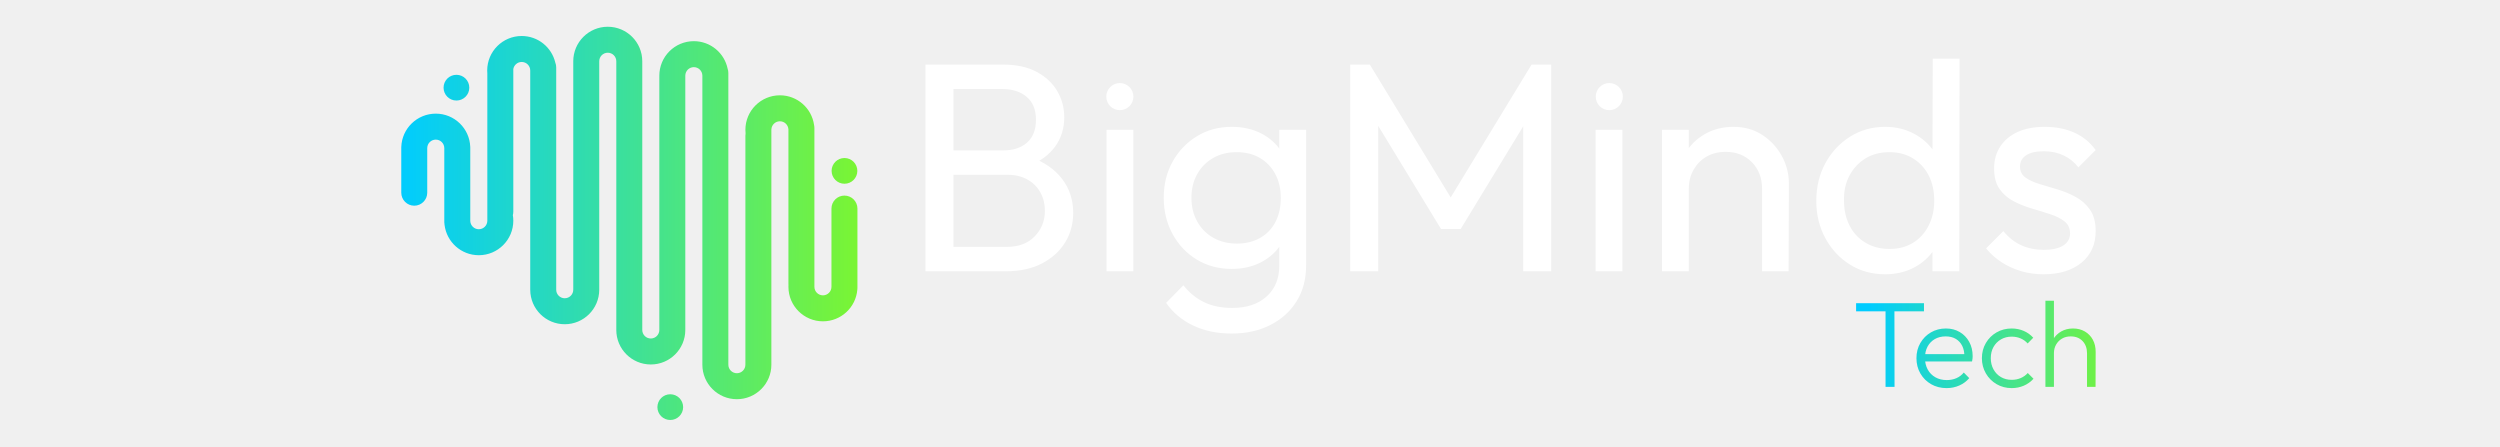
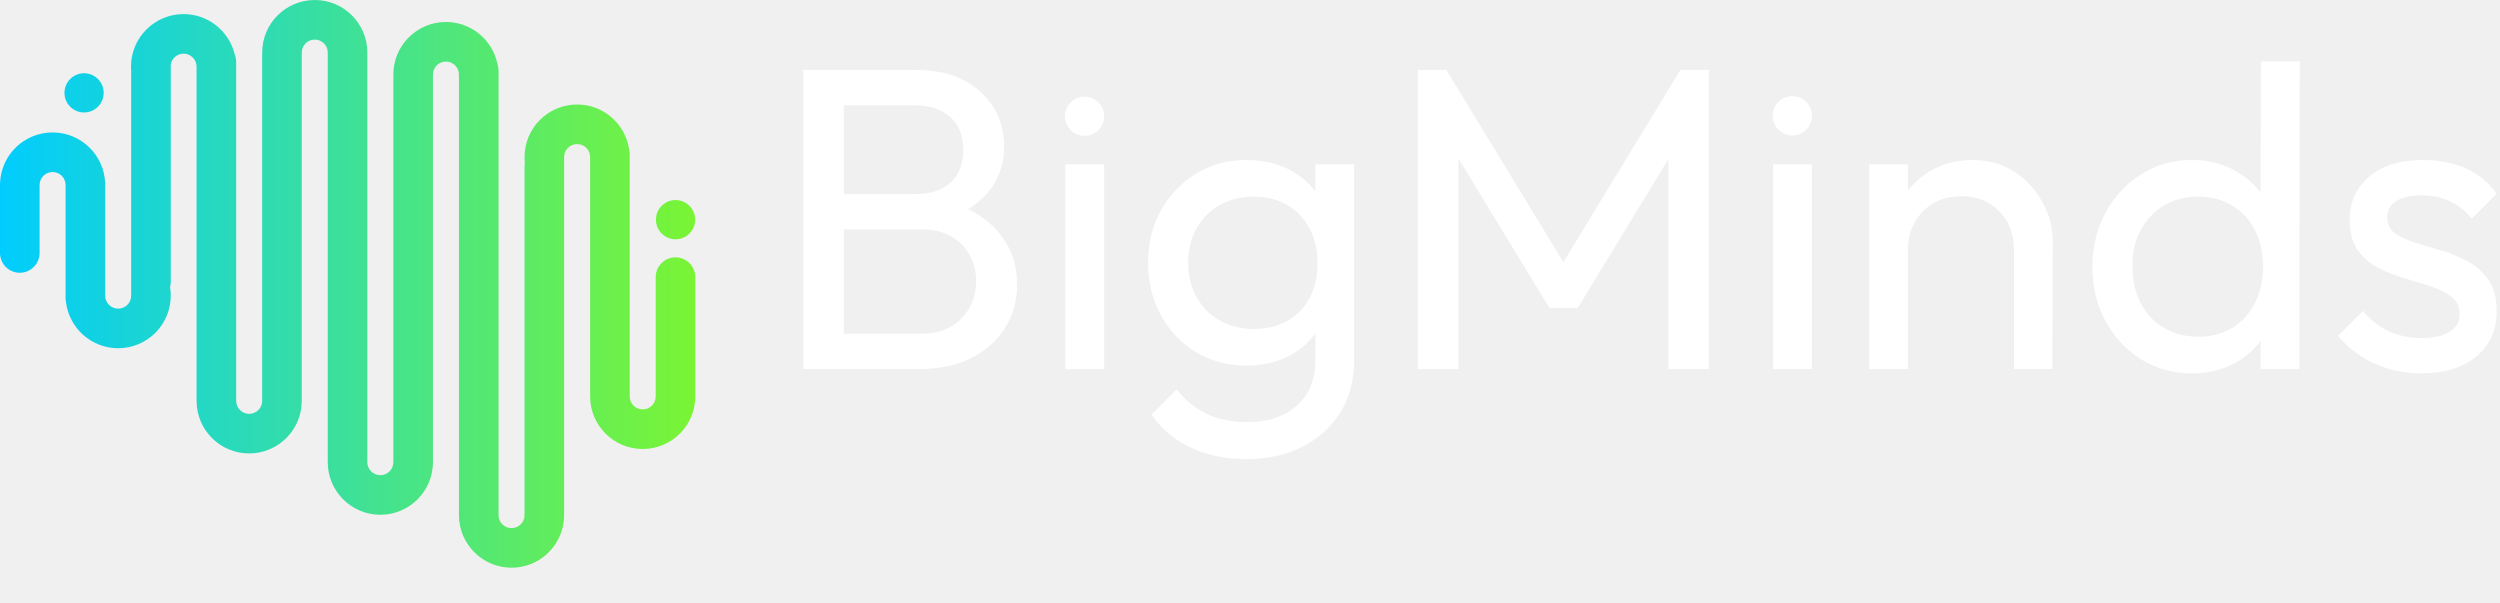
- <svg xmlns="http://www.w3.org/2000/svg" xmlns:xlink="http://www.w3.org/1999/xlink" xml:space="preserve" width="69.173mm" height="12.361mm" version="1.1" style="shape-rendering:geometricPrecision; text-rendering:geometricPrecision; image-rendering:optimizeQuality; fill-rule:evenodd; clip-rule:evenodd" viewBox="0 0 6917.26 1236.12">
+ <svg xmlns="http://www.w3.org/2000/svg" width="195" height="47" viewBox="0 0 195 47" fill="none">
+   <path d="M64.777 28.785V26.029H71.836C73.181 26.029 74.234 25.631 74.997 24.835C75.758 24.04 76.14 23.081 76.14 21.961C76.14 21.199 75.971 20.51 75.635 19.894C75.299 19.277 74.812 18.79 74.173 18.431C73.534 18.072 72.789 17.893 71.937 17.893H64.777V15.137H71.467C72.587 15.137 73.478 14.84 74.139 14.246C74.8 13.652 75.131 12.795 75.131 11.674C75.131 10.553 74.783 9.696 74.089 9.102C73.394 8.508 72.475 8.211 71.332 8.211H64.777V5.455H71.399C72.923 5.455 74.195 5.729 75.215 6.278C76.235 6.827 77.008 7.55 77.535 8.446C78.061 9.343 78.325 10.329 78.325 11.405C78.325 12.66 77.983 13.758 77.299 14.7C76.616 15.641 75.613 16.381 74.29 16.918L74.559 15.91C76.061 16.448 77.232 17.26 78.072 18.347C78.913 19.434 79.333 20.717 79.333 22.196C79.333 23.429 79.03 24.538 78.425 25.525C77.82 26.51 76.952 27.3 75.82 27.894C74.688 28.488 73.304 28.785 71.668 28.785H64.777ZM62.659 28.785V5.455H65.819V28.785H62.659ZM83.098 28.785V12.817H86.124V28.785H83.098ZM97.218 35.811C95.581 35.811 94.13 35.509 92.864 34.904C91.598 34.299 90.584 33.447 89.822 32.349L91.772 30.365C92.421 31.195 93.195 31.828 94.091 32.265C94.988 32.702 96.052 32.92 97.285 32.92C98.921 32.92 100.215 32.489 101.168 31.626C102.12 30.763 102.596 29.603 102.596 28.147V24.18L103.134 20.583L102.596 17.019V12.817H105.622V28.147C105.622 29.671 105.269 31.004 104.563 32.147C103.857 33.29 102.871 34.187 101.605 34.836C100.339 35.487 98.876 35.811 97.218 35.811ZM97.218 28.516C95.761 28.516 94.455 28.169 93.301 27.474C92.147 26.779 91.234 25.821 90.561 24.6C89.889 23.379 89.553 22.006 89.553 20.482C89.553 18.958 89.889 17.596 90.561 16.397C91.234 15.198 92.147 14.246 93.301 13.54C94.455 12.834 95.761 12.481 97.218 12.481C98.473 12.481 99.582 12.727 100.546 13.221C101.509 13.713 102.277 14.402 102.849 15.288C103.42 16.173 103.728 17.209 103.773 18.397V22.633C103.706 23.799 103.387 24.824 102.815 25.709C102.243 26.595 101.476 27.284 100.512 27.777C99.548 28.27 98.45 28.516 97.218 28.516ZM97.823 25.659C98.809 25.659 99.677 25.446 100.428 25.02C101.179 24.594 101.756 23.995 102.159 23.221C102.563 22.448 102.765 21.546 102.765 20.515C102.765 19.484 102.557 18.582 102.143 17.809C101.728 17.036 101.151 16.431 100.411 15.994C99.672 15.557 98.798 15.338 97.789 15.338C96.78 15.338 95.895 15.557 95.133 15.994C94.371 16.431 93.772 17.036 93.335 17.809C92.898 18.582 92.679 19.473 92.679 20.482C92.679 21.49 92.898 22.387 93.335 23.171C93.772 23.956 94.377 24.566 95.15 25.003C95.923 25.44 96.814 25.659 97.823 25.659ZM110.598 28.785V5.455H112.816L122.7 21.692H121.187L131.071 5.455H133.289V28.785H130.129V11.002L130.869 11.203L123.069 24.012H120.851L113.051 11.203L113.757 11.002V28.785H110.598ZM138.298 28.785V12.817H141.324V28.785H138.298ZM157.09 28.785V19.473C157.09 18.263 156.709 17.265 155.947 16.481C155.185 15.697 154.199 15.305 152.989 15.305C152.16 15.305 151.437 15.484 150.821 15.842C150.204 16.201 149.717 16.694 149.358 17.322C149 17.949 148.821 18.666 148.821 19.473L147.577 18.767C147.577 17.557 147.846 16.481 148.383 15.54C148.921 14.598 149.667 13.853 150.619 13.304C151.572 12.755 152.653 12.481 153.863 12.481C155.096 12.481 156.177 12.783 157.107 13.388C158.037 13.994 158.771 14.784 159.309 15.759C159.847 16.733 160.116 17.77 160.116 18.868L160.082 28.785H157.09ZM145.795 28.785V12.817H148.821V28.785H145.795ZM170.974 29.121C169.495 29.121 168.173 28.757 167.008 28.029C165.842 27.3 164.918 26.309 164.234 25.054C163.551 23.799 163.209 22.398 163.209 20.852C163.209 19.26 163.551 17.837 164.234 16.582C164.918 15.327 165.848 14.33 167.024 13.59C168.201 12.851 169.518 12.481 170.974 12.481C172.162 12.481 173.238 12.733 174.202 13.237C175.165 13.742 175.944 14.436 176.538 15.322C177.132 16.207 177.462 17.232 177.53 18.397V23.205C177.462 24.348 177.137 25.367 176.555 26.264C175.972 27.16 175.199 27.861 174.235 28.365C173.271 28.869 172.185 29.121 170.974 29.121ZM171.479 26.264C172.487 26.264 173.367 26.034 174.118 25.575C174.868 25.115 175.457 24.471 175.882 23.642C176.308 22.813 176.521 21.871 176.521 20.818C176.521 19.72 176.308 18.762 175.882 17.944C175.457 17.125 174.863 16.487 174.101 16.027C173.339 15.568 172.465 15.338 171.479 15.338C170.448 15.338 169.551 15.568 168.789 16.027C168.027 16.487 167.422 17.125 166.974 17.944C166.526 18.762 166.313 19.709 166.335 20.784C166.335 21.86 166.548 22.813 166.974 23.642C167.4 24.471 168.005 25.115 168.789 25.575C169.574 26.034 170.47 26.264 171.479 26.264ZM179.345 28.785H176.32V24.482L176.891 20.583L176.32 16.717L176.353 4.782H179.379L179.345 28.785ZM188.859 29.121C187.962 29.121 187.116 29.004 186.321 28.769C185.525 28.533 184.791 28.197 184.119 27.76C183.446 27.323 182.864 26.802 182.371 26.197L184.321 24.247C184.903 24.964 185.575 25.496 186.338 25.844C187.1 26.191 187.951 26.365 188.893 26.365C189.834 26.365 190.562 26.203 191.078 25.877C191.593 25.552 191.851 25.099 191.851 24.516C191.851 23.933 191.643 23.48 191.229 23.154C190.814 22.829 190.282 22.56 189.632 22.348C188.982 22.135 188.293 21.922 187.565 21.709C186.836 21.496 186.147 21.221 185.497 20.885C184.847 20.549 184.315 20.09 183.9 19.507C183.486 18.924 183.278 18.151 183.278 17.187C183.278 16.224 183.514 15.389 183.984 14.683C184.455 13.976 185.11 13.433 185.951 13.052C186.792 12.671 187.806 12.481 188.993 12.481C190.248 12.481 191.364 12.699 192.338 13.136C193.313 13.573 194.114 14.229 194.742 15.103L192.792 17.053C192.344 16.47 191.789 16.022 191.128 15.708C190.467 15.394 189.722 15.237 188.893 15.237C188.018 15.237 187.352 15.389 186.892 15.691C186.433 15.994 186.203 16.414 186.203 16.952C186.203 17.49 186.405 17.904 186.808 18.196C187.211 18.487 187.744 18.733 188.405 18.935C189.066 19.137 189.756 19.344 190.473 19.557C191.19 19.77 191.873 20.056 192.523 20.414C193.173 20.773 193.706 21.255 194.12 21.86C194.535 22.465 194.742 23.261 194.742 24.247C194.742 25.748 194.21 26.936 193.145 27.811C192.081 28.684 190.652 29.121 188.859 29.121Z" fill="white" />
+   <path fill-rule="evenodd" clip-rule="evenodd" d="M139.801 7.502C140.646 7.502 141.331 8.187 141.331 9.032C141.331 9.877 140.646 10.562 139.801 10.562C138.956 10.562 138.271 9.877 138.271 9.032C138.271 8.187 138.956 7.502 139.801 7.502Z" fill="white" />
+   <path fill-rule="evenodd" clip-rule="evenodd" d="M84.599 7.538C85.444 7.538 86.129 8.223 86.129 9.068C86.129 9.913 85.444 10.598 84.599 10.598C83.754 10.598 83.069 9.913 83.069 9.068C83.069 8.223 83.754 7.538 84.599 7.538Z" fill="white" />
+   <path fill-rule="evenodd" clip-rule="evenodd" d="M4.102 10.33C6.317 10.33 8.122 12.086 8.201 14.282C8.203 14.313 8.204 14.344 8.204 14.376V14.432V19.085V23.034V23.06V23.084C8.217 23.632 8.666 24.074 9.218 24.074C9.77 24.074 10.22 23.632 10.232 23.084V23.06V23.034V21.985V19.085V5.56C10.222 5.441 10.216 5.322 10.216 5.201C10.216 2.936 12.053 1.099 14.319 1.099C16.259 1.099 17.885 2.447 18.311 4.257C18.382 4.434 18.421 4.626 18.421 4.827V5.201V27.291V31.201H18.423L18.421 31.266C18.421 31.826 18.875 32.28 19.434 32.28C19.995 32.28 20.449 31.826 20.449 31.266L20.446 31.201H20.449V27.291V4.257L20.45 4.198L20.449 4.102C20.449 1.836 22.285 0 24.551 0C26.817 0 28.653 1.836 28.653 4.102L28.652 4.198L28.653 4.258V32.075V35.996V36.024V36.05V36.056C28.656 36.613 29.109 37.064 29.667 37.064C30.226 37.064 30.678 36.613 30.681 36.056V36.05V36.024V35.996V32.075V6.002L30.683 5.93L30.681 5.817C30.681 3.551 32.518 1.714 34.783 1.714C36.764 1.714 38.417 3.119 38.801 4.986C38.856 5.143 38.886 5.312 38.886 5.488V5.817V36.203V40.078H38.891L38.886 40.178C38.886 40.738 39.34 41.193 39.9 41.193C40.459 41.193 40.914 40.738 40.914 40.178L40.908 40.078H40.914V36.203V12.954C40.914 12.864 40.922 12.776 40.937 12.689C40.921 12.546 40.914 12.4 40.914 12.253C40.914 9.987 42.75 8.151 45.016 8.151C47.088 8.151 48.8 9.687 49.078 11.682C49.104 11.794 49.118 11.911 49.118 12.03V12.253V26.944V30.575V30.893V30.908V30.919C49.118 31.479 49.572 31.933 50.132 31.933C50.692 31.933 51.146 31.479 51.146 30.919V30.908V30.893V26.944V21.616C51.146 20.766 51.841 20.072 52.69 20.072H52.69C53.539 20.072 54.234 20.766 54.234 21.616V30.919V31.049C54.234 31.117 54.229 31.183 54.221 31.249C54.053 33.361 52.286 35.021 50.132 35.021C47.866 35.021 46.03 33.185 46.03 30.919C46.03 30.848 46.032 30.777 46.035 30.707C46.032 30.663 46.03 30.619 46.03 30.575V16.229V12.279V12.253V12.227V12.2H46.028C46.001 11.665 45.558 11.239 45.016 11.239C44.473 11.239 44.03 11.665 44.003 12.2H44.002V12.227V12.253V12.279V12.954V16.229V40.118L44.001 40.153L44.002 40.178C44.002 42.444 42.165 44.281 39.9 44.281C37.634 44.281 35.797 42.444 35.797 40.178L35.798 40.13L35.797 40.086V9.792V5.843V5.817V5.809C35.793 5.253 35.341 4.802 34.783 4.802C34.226 4.802 33.773 5.253 33.769 5.809V5.817V5.843V6.002V9.792V35.996L33.769 36.027L33.769 36.05C33.769 38.316 31.933 40.152 29.667 40.152C27.402 40.152 25.565 38.316 25.565 36.05L25.565 36.027L25.565 35.996V8.078V4.258V4.128V4.118V4.102C25.565 3.542 25.111 3.088 24.551 3.088C23.991 3.088 23.537 3.542 23.537 4.102V4.118V4.128V4.257V8.078V31.247V31.266L23.537 31.286C23.526 33.542 21.694 35.368 19.434 35.368C17.176 35.368 15.344 33.543 15.333 31.287L15.332 31.266V31.247V9.178V5.279H15.329L15.332 5.201C15.332 4.641 14.878 4.187 14.319 4.187C13.813 4.187 13.394 4.558 13.317 5.042C13.319 5.074 13.32 5.107 13.32 5.14V21.985C13.32 22.126 13.302 22.262 13.266 22.391C13.302 22.608 13.32 22.832 13.32 23.06C13.32 25.325 11.483 27.162 9.218 27.162C7.12 27.162 5.391 25.587 5.146 23.556C5.126 23.458 5.116 23.357 5.116 23.254V23.06V18.408V14.458V14.432C5.116 13.873 4.662 13.418 4.102 13.418C3.542 13.418 3.088 13.873 3.088 14.432V14.458V18.408V19.731C3.088 20.58 2.393 21.275 1.545 21.275H1.543C0.695 21.275 0 20.58 0 19.731V14.432V14.376C0 14.344 0.001 14.312 0.003 14.281C0.082 12.086 1.887 10.33 4.102 10.33ZM52.693 15.605C53.538 15.605 54.222 16.29 54.222 17.135C54.222 17.98 53.538 18.665 52.693 18.665C51.847 18.665 51.163 17.98 51.163 17.135C51.163 16.29 51.847 15.605 52.693 15.605ZM6.558 5.713C7.403 5.713 8.088 6.398 8.088 7.243C8.088 8.088 7.403 8.773 6.558 8.773C5.713 8.773 5.028 8.088 5.028 7.243C5.028 6.398 5.713 5.713 6.558 5.713Z" fill="url(#paint0_linear_383_249)" />
  <defs>
-     <style type="text/css">
-    
-     .fil4 {fill:white}
-     .fil2 {fill:white;fill-rule:nonzero}
-     .fil1 {fill:url(#id0)}
-     .fil0 {fill:url(#id1)}
-     .fil3 {fill:url(#id2);fill-rule:nonzero}
-    
-   </style>
-     <linearGradient id="id0" gradientUnits="userSpaceOnUse" x1="1079.1" y1="945.29" x2="2668.8" y2="945.29">
-       <stop offset="0" style="stop-opacity:1; stop-color:#00CCFF" />
-       <stop offset="1" style="stop-opacity:1; stop-color:#99FF00" />
+     <linearGradient id="paint0_linear_383_249" x1="-0.195" y1="36.724" x2="68.108" y2="36.724" gradientUnits="userSpaceOnUse">
+       <stop stop-color="#00CCFF" />
+       <stop offset="1" stop-color="#99FF00" />
    </linearGradient>
-     <linearGradient id="id1" gradientUnits="userSpaceOnUse" xlink:href="#id0" x1="1105.14" y1="927.97" x2="2694.76" y2="927.97">
-   </linearGradient>
-     <linearGradient id="id2" gradientUnits="userSpaceOnUse" xlink:href="#id0" x1="5169.32" y1="1154.51" x2="6044.74" y2="1154.51">
-   </linearGradient>
  </defs>
-   <g id="Camada_x0020_1">
-     <g id="_2191545228016">
-       <g>
-         <path class="fil0" d="M1205.69 314.44c51.56,0 93.56,40.86 95.4,91.97 0.03,0.72 0.06,1.44 0.06,2.18l0 1.31 0 108.27 0 91.91 0 0.61 0 0.57c0.31,12.76 10.76,23.03 23.6,23.03 12.85,0 23.31,-10.27 23.6,-23.03l0 -0.57 0 -0.61 0 -24.4 0 -67.51 0 -314.75c-0.23,-2.76 -0.35,-5.53 -0.35,-8.35 0,-52.73 42.73,-95.47 95.46,-95.47 45.17,0 83,31.36 92.93,73.49 1.64,4.11 2.54,8.59 2.54,13.28l0 8.7 0 514.1 0 91 0.05 0 -0.05 1.5c0,13.03 10.57,23.61 23.6,23.61 13.03,0 23.6,-10.58 23.6,-23.61l-0.06 -1.5 0.06 0 0 -91 0 -536.08 0.03 -1.37 -0.03 -2.24c0,-52.72 42.74,-95.46 95.47,-95.46 52.73,0 95.47,42.74 95.47,95.46l-0.04 2.24 0.04 1.39 0 647.4 0 91.25 0 0.65 0 0.62 0 0.13c0.07,12.95 10.61,23.47 23.6,23.47 13,0 23.53,-10.52 23.6,-23.47l0 -0.13 0 -0.62 0 -0.64 0 -91.26 0 -606.8 0.04 -1.68 -0.04 -2.64c0,-52.72 42.75,-95.47 95.47,-95.47 46.1,0 84.57,32.68 93.51,76.13 1.28,3.66 1.97,7.6 1.97,11.68l0 7.66 0 707.2 0 90.19 0.13 0 -0.13 2.33c0,13.02 10.56,23.6 23.6,23.6 13.02,0 23.6,-10.58 23.6,-23.6l-0.13 -2.33 0.13 0 0 -90.19 0 -541.08c0,-2.1 0.18,-4.15 0.53,-6.17 -0.36,-3.33 -0.53,-6.73 -0.53,-10.15 0,-52.73 42.74,-95.48 95.47,-95.48 48.22,0 88.08,35.76 94.54,82.19 0.59,2.62 0.92,5.32 0.92,8.1l0 5.19 0 341.91 0 84.51 0 7.4 0 0.33 0 0.27c0,13.03 10.58,23.6 23.6,23.6 13.04,0 23.6,-10.57 23.6,-23.6l0 -0.27 0 -0.33 0 -91.91 0 -124.01c0,-19.78 16.18,-35.93 35.93,-35.93l0.01 0c19.77,0 35.94,16.15 35.94,35.93l0 216.52 0 3.02c0,1.58 -0.11,3.13 -0.31,4.65 -3.91,49.15 -45.02,87.8 -95.17,87.8 -52.73,0 -95.46,-42.74 -95.46,-95.47 0,-1.65 0.04,-3.3 0.13,-4.95 -0.09,-1.01 -0.13,-2.03 -0.13,-3.05l0 -333.89 0 -91.92 0 -0.61 0 -0.61 0 -0.62 -0.05 0c-0.62,-12.45 -10.93,-22.37 -23.55,-22.37 -12.63,0 -22.94,9.92 -23.56,22.37l-0.05 0 0 0.62 0 0.61 0 0.61 0 15.71 0 76.21 0 555.98 -0.01 0.8 0.01 0.61c0,52.71 -42.74,95.46 -95.46,95.46 -52.73,0 -95.48,-42.75 -95.48,-95.46l0.02 -1.13 -0.02 -1.04 0 -705.02 0 -91.92 0 -0.61 0 -0.19c-0.09,-12.93 -10.63,-23.41 -23.6,-23.41 -12.97,0 -23.5,10.48 -23.6,23.41l0 0.19 0 0.61 0 3.71 0 88.21 0 609.85 -0.01 0.71 0.01 0.55c0,52.71 -42.74,95.46 -95.47,95.46 -52.72,0 -95.47,-42.75 -95.47,-95.46l0.01 -0.55 -0.01 -0.72 0 -649.75 0 -88.9 0 -3.01 0 -0.24 0 -0.38c0,-13.02 -10.57,-23.6 -23.6,-23.6 -13.03,0 -23.6,10.58 -23.6,23.6l0 0.38 0 0.24 0 2.99 0 88.92 0 539.22 0 0.44 -0.01 0.48c-0.25,52.5 -42.89,95 -95.46,95 -52.57,0 -95.2,-42.49 -95.46,-94.99l-0.01 -0.49 0 -0.43 0 -513.63 0 -90.74 -0.07 0 0.07 -1.8c0,-13.03 -10.57,-23.6 -23.6,-23.6 -11.77,0 -21.51,8.62 -23.3,19.88 0.05,0.76 0.07,1.53 0.07,2.3l0 392.03c0,3.27 -0.43,6.44 -1.26,9.45 0.84,5.06 1.26,10.26 1.26,15.56 0,52.73 -42.75,95.48 -95.48,95.48 -48.81,0 -89.06,-36.65 -94.77,-83.93 -0.45,-2.27 -0.69,-4.62 -0.69,-7.02l0 -4.53 0 -108.25 0 -91.93 0 -0.61c0,-13.02 -10.58,-23.6 -23.6,-23.6 -13.03,0 -23.6,10.58 -23.6,23.6l0 0.61 0 91.93 0 30.79c0,19.76 -16.17,35.94 -35.92,35.94l-0.03 0c-19.75,0 -35.92,-16.18 -35.92,-35.94l0 -123.33 0 -1.31c0,-0.74 0.04,-1.47 0.07,-2.2 1.85,-51.09 43.84,-91.95 95.4,-91.95zm1130.86 122.77c19.67,0 35.61,15.94 35.61,35.61 0,19.66 -15.94,35.6 -35.61,35.6 -19.67,0 -35.61,-15.94 -35.61,-35.6 0,-19.67 15.94,-35.61 35.61,-35.61zm-1073.69 -230.23c19.67,0 35.61,15.94 35.61,35.6 0,19.67 -15.94,35.61 -35.61,35.61 -19.67,0 -35.61,-15.94 -35.61,-35.61 0,-19.66 15.94,-35.6 35.61,-35.6z" />
-         <path class="fil1" d="M1854.52 1090.9c19.68,0 35.61,15.93 35.61,35.6 0,19.67 -15.93,35.6 -35.61,35.6 -19.67,0 -35.59,-15.93 -35.59,-35.6 0,-19.67 15.92,-35.6 35.59,-35.6z" />
-       </g>
-       <g>
-         <path class="fil2" d="M2612.57 750.66l0 -67.57 173.06 0c32.97,0 58.8,-9.76 77.48,-29.27 18.67,-19.5 28.02,-42.98 28.02,-70.45 0,-18.68 -4.13,-35.58 -12.37,-50.68 -8.24,-15.11 -20.19,-27.06 -35.85,-35.85 -15.65,-8.8 -33.92,-13.18 -54.8,-13.18l-175.54 0 0 -67.58 164 0c27.47,0 49.31,-7.28 65.52,-21.85 16.2,-14.55 24.31,-35.56 24.31,-63.04 0,-27.47 -8.52,-48.48 -25.55,-63.04 -17.03,-14.56 -39.56,-21.84 -67.58,-21.84l-160.7 0 0 -67.58 162.35 0c37.37,0 68.55,6.72 93.54,20.19 25,13.47 43.96,31.18 56.87,53.16 12.9,21.98 19.35,46.15 19.35,72.53 0,30.76 -8.37,57.68 -25.13,80.75 -16.75,23.08 -41.34,41.2 -73.75,54.39l6.58 -24.73c36.82,13.2 65.53,33.1 86.13,59.75 20.6,26.66 30.9,58.11 30.9,94.37 0,30.21 -7.41,57.41 -22.25,81.59 -14.83,24.16 -36.12,43.54 -63.87,58.09 -27.75,14.57 -61.67,21.84 -101.78,21.84l-168.94 0zm-51.91 0l0 -571.93 77.46 0 0 571.93 -77.46 0zm501.05 0l0 -391.44 74.17 0 0 391.44 -74.17 0zm346.12 172.24c-40.1,0 -75.68,-7.42 -106.72,-22.26 -31.04,-14.82 -55.91,-35.7 -74.58,-62.62l47.8 -48.62c15.94,20.32 34.88,35.85 56.86,46.55 21.98,10.72 48.08,16.08 78.29,16.08 40.11,0 71.84,-10.58 95.18,-31.73 23.35,-21.16 35.03,-49.59 35.03,-85.29l0 -97.26 13.18 -88.17 -13.18 -87.36 0 -103 74.17 0 0 375.79c0,37.36 -8.66,70.04 -25.96,98.05 -17.3,28.02 -41.48,50.01 -72.52,65.94 -31.04,15.93 -66.89,23.9 -107.55,23.9zm0 -178.84c-35.71,0 -67.71,-8.5 -96,-25.53 -28.3,-17.04 -50.68,-40.52 -67.16,-70.47 -16.48,-29.94 -24.72,-63.6 -24.72,-100.95 0,-37.36 8.24,-70.75 24.72,-100.14 16.48,-29.39 38.86,-52.74 67.16,-70.04 28.29,-17.32 60.29,-25.96 96,-25.96 30.78,0 57.97,6.04 81.59,18.13 23.62,12.09 42.45,28.98 56.45,50.69 14.01,21.69 21.56,47.1 22.66,76.22l0 103.84c-1.64,28.57 -9.47,53.7 -23.48,75.4 -14.01,21.71 -32.82,38.61 -56.45,50.69 -23.63,12.08 -50.55,18.12 -80.77,18.12zm14.83 -70.05c24.19,0 45.48,-5.21 63.87,-15.64 18.4,-10.45 32.56,-25.14 42.45,-44.11 9.89,-18.94 14.83,-41.06 14.83,-66.32 0,-25.28 -5.08,-47.39 -15.24,-66.35 -10.17,-18.94 -24.31,-33.78 -42.45,-44.5 -18.12,-10.71 -39.54,-16.07 -64.28,-16.07 -24.72,0 -46.42,5.36 -65.1,16.07 -18.67,10.72 -33.38,25.56 -44.09,44.5 -10.71,18.96 -16.07,40.79 -16.07,65.52 0,24.72 5.36,46.7 16.07,65.92 10.71,19.23 25.55,34.21 44.5,44.93 18.96,10.7 40.79,16.05 65.51,16.05zm313.17 76.65l0 -571.93 54.39 0 242.29 398.04 -37.09 0 242.28 -398.04 54.4 0 0 571.93 -77.48 0 0 -435.95 18.14 4.95 -191.19 313.98 -54.39 0 -191.2 -313.98 17.32 -4.95 0 435.95 -77.47 0zm679.06 0l0 -391.44 74.16 0 0 391.44 -74.16 0zm460.66 0l0 -228.28c0,-29.67 -9.34,-54.12 -28.02,-73.34 -18.67,-19.22 -42.85,-28.84 -72.51,-28.84 -20.33,0 -38.04,4.39 -53.15,13.18 -15.12,8.79 -27.07,20.88 -35.85,36.26 -8.79,15.39 -13.19,32.96 -13.19,52.74l-30.49 -17.3c0,-29.66 6.59,-56.04 19.78,-79.12 13.18,-23.08 31.45,-41.34 54.8,-54.81 23.35,-13.45 49.86,-20.18 79.52,-20.18 30.23,0 56.73,7.41 79.53,22.25 22.8,14.84 40.8,34.19 53.98,58.11 13.18,23.89 19.78,49.3 19.78,76.22l-0.82 243.11 -73.36 0zm-276.88 0l0 -391.44 74.16 0 0 391.44 -74.16 0zm617.24 8.24c-36.27,0 -68.68,-8.93 -97.25,-26.78 -28.56,-17.85 -51.22,-42.17 -67.98,-72.93 -16.75,-30.77 -25.14,-65.11 -25.14,-103.01 0,-39.01 8.39,-73.9 25.14,-104.67 16.76,-30.76 39.56,-55.21 68.39,-73.35 28.86,-18.12 61.13,-27.19 96.84,-27.19 29.12,0 55.49,6.18 79.11,18.54 23.63,12.37 42.71,29.39 57.28,51.1 14.55,21.7 22.65,46.84 24.31,75.4l0 117.85c-1.66,28.03 -9.62,53.01 -23.9,74.99 -14.28,21.99 -33.24,39.15 -56.86,51.51 -23.63,12.36 -50.27,18.54 -79.94,18.54zm12.37 -70.05c24.72,0 46.28,-5.62 64.68,-16.89 18.41,-11.27 32.82,-27.05 43.27,-47.39 10.44,-20.33 15.66,-43.39 15.66,-69.22 0,-26.92 -5.22,-50.41 -15.66,-70.46 -10.45,-20.06 -25,-35.71 -43.68,-46.98 -18.67,-11.25 -40.11,-16.89 -64.27,-16.89 -25.28,0 -47.25,5.64 -65.94,16.89 -18.68,11.27 -33.51,26.92 -44.5,46.98 -10.98,20.05 -16.21,43.27 -15.66,69.64 0,26.37 5.22,49.71 15.66,70.04 10.44,20.34 25.27,36.12 44.5,47.39 19.23,11.27 41.22,16.89 65.94,16.89zm192.83 61.81l-74.16 0 0 -105.48 14 -95.6 -14 -94.78 0.82 -292.55 74.16 0 -0.82 588.41zm233.22 8.24c-21.97,0 -42.71,-2.88 -62.22,-8.64 -19.51,-5.78 -37.49,-14.02 -53.97,-24.74 -16.5,-10.71 -30.78,-23.48 -42.86,-38.31l47.8 -47.8c14.28,17.58 30.76,30.62 49.44,39.14 18.69,8.52 39.56,12.78 62.64,12.78 23.07,0 40.93,-3.98 53.56,-11.95 12.64,-7.97 18.96,-19.1 18.96,-33.39 0,-14.27 -5.09,-25.4 -15.25,-33.37 -10.17,-7.97 -23.21,-14.56 -39.15,-19.78 -15.92,-5.22 -32.82,-10.43 -50.67,-15.65 -17.85,-5.22 -34.76,-11.96 -50.69,-20.2 -15.93,-8.24 -28.98,-19.49 -39.15,-33.78 -10.16,-14.28 -15.24,-33.24 -15.24,-56.87 0,-23.61 5.77,-44.09 17.31,-61.39 11.54,-17.31 27.6,-30.63 48.21,-39.97 20.6,-9.34 45.46,-14.01 74.57,-14.01 30.78,0 58.11,5.36 82.01,16.07 23.89,10.71 43.53,26.78 58.92,48.22l-47.8 47.78c-10.99,-14.27 -24.59,-25.26 -40.79,-32.96 -16.21,-7.69 -34.47,-11.54 -54.8,-11.54 -21.44,0 -37.78,3.71 -49.03,11.13 -11.27,7.42 -16.91,17.73 -16.91,30.91 0,13.18 4.96,23.35 14.84,30.49 9.88,7.14 22.94,13.18 39.14,18.12 16.21,4.95 33.11,10.03 50.69,15.25 17.58,5.23 34.34,12.23 50.27,21.01 15.93,8.8 28.98,20.61 39.14,35.45 10.17,14.83 15.25,34.33 15.25,58.51 0,36.81 -13.05,65.92 -39.15,87.36 -26.09,21.42 -61.11,32.13 -105.07,32.13z" />
-         <path class="fil3" d="M5217.15 1070.51l0 -225.22 24.57 0.33 0.33 224.89 -24.9 0zm-81.48 -209.07l0 -22.56 187.85 0 0 22.56 -187.85 0zm250.48 212.44c-15.93,0 -30.19,-3.6 -42.75,-10.77 -12.57,-7.2 -22.51,-17.07 -29.81,-29.63 -7.29,-12.57 -10.93,-26.71 -10.93,-42.42 0,-15.49 3.58,-29.46 10.76,-41.92 7.19,-12.45 16.95,-22.27 29.3,-29.46 12.34,-7.18 26.15,-10.77 41.41,-10.77 14.36,0 27.1,3.25 38.21,9.77 11.11,6.5 19.86,15.54 26.26,27.09 6.4,11.57 9.59,24.86 9.59,39.91 0,1.79 -0.11,3.86 -0.33,6.22 -0.22,2.36 -0.68,5.1 -1.34,8.25l-137.04 0 0 -20.2 124.23 0 -8.41 7.4c0.23,-11.66 -1.74,-21.72 -5.89,-30.13 -4.16,-8.41 -10.1,-14.92 -17.84,-19.53 -7.75,-4.6 -17.12,-6.9 -28.11,-6.9 -11.45,0 -21.44,2.47 -29.96,7.42 -8.54,4.93 -15.22,11.83 -20.03,20.69 -4.83,8.88 -7.25,19.36 -7.25,31.49 0,12.12 2.53,22.77 7.58,31.98 5.05,9.2 12.12,16.38 21.2,21.54 9.1,5.17 19.59,7.75 31.48,7.75 9.66,0 18.52,-1.75 26.6,-5.22 8.08,-3.48 14.93,-8.7 20.54,-15.66l15.15 15.49c-7.41,8.75 -16.55,15.55 -27.44,20.36 -10.89,4.83 -22.61,7.25 -35.18,7.25zm180.11 0c-15.49,0 -29.46,-3.65 -41.91,-10.95 -12.45,-7.29 -22.34,-17.22 -29.63,-29.79 -7.3,-12.57 -10.94,-26.6 -10.94,-42.08 0,-15.49 3.64,-29.46 10.94,-41.92 7.29,-12.45 17.18,-22.27 29.63,-29.46 12.45,-7.18 26.42,-10.77 41.91,-10.77 11.9,0 23.01,2.25 33.33,6.73 10.33,4.5 19.08,10.78 26.26,18.86l-15.49 15.83c-5.39,-6.07 -11.89,-10.73 -19.53,-13.98 -7.62,-3.26 -15.82,-4.88 -24.57,-4.88 -11.22,0 -21.21,2.58 -29.96,7.74 -8.76,5.16 -15.59,12.18 -20.54,21.04 -4.94,8.86 -7.4,19.14 -7.4,30.81 0,11.45 2.46,21.71 7.4,30.81 4.95,9.08 11.78,16.21 20.54,21.38 8.75,5.15 18.74,7.73 29.96,7.73 8.98,0 17.28,-1.63 24.91,-4.88 7.64,-3.25 14.15,-7.91 19.53,-13.97l15.82 15.82c-7.4,8.31 -16.33,14.7 -26.76,19.2 -10.43,4.48 -21.6,6.73 -33.5,6.73zm208.4 -3.37l0 -92.92c0,-13.91 -4.1,-25.2 -12.29,-33.84 -8.2,-8.64 -19.14,-12.96 -32.83,-12.96 -9.2,0 -17.22,2.03 -24.07,6.07 -6.85,4.03 -12.29,9.53 -16.33,16.49 -4.03,6.96 -6.05,14.93 -6.05,23.9l-10.78 -6.06c0,-11.89 2.8,-22.55 8.42,-31.98 5.61,-9.43 13.18,-16.83 22.72,-22.22 9.54,-5.39 20.37,-8.08 32.5,-8.08 12.33,0 23.22,2.75 32.65,8.25 9.43,5.5 16.77,13.07 22.05,22.72 5.27,9.65 7.91,20.88 7.91,33.67l-0.34 96.96 -23.56 0zm-115.14 0l0 -238.36 23.57 0 0 238.36 -23.57 0z" />
-         <path class="fil4" d="M3098.5 229.8c20.72,0 37.51,16.79 37.51,37.5 0,20.72 -16.79,37.51 -37.51,37.51 -20.71,0 -37.5,-16.79 -37.5,-37.51 0,-20.71 16.79,-37.5 37.5,-37.5z" />
-         <path class="fil4" d="M4452.8 229.8c20.72,0 37.51,16.79 37.51,37.5 0,20.72 -16.79,37.51 -37.51,37.51 -20.73,0 -37.5,-16.79 -37.5,-37.51 0,-20.71 16.77,-37.5 37.5,-37.5z" />
-       </g>
-     </g>
-   </g>
</svg>
